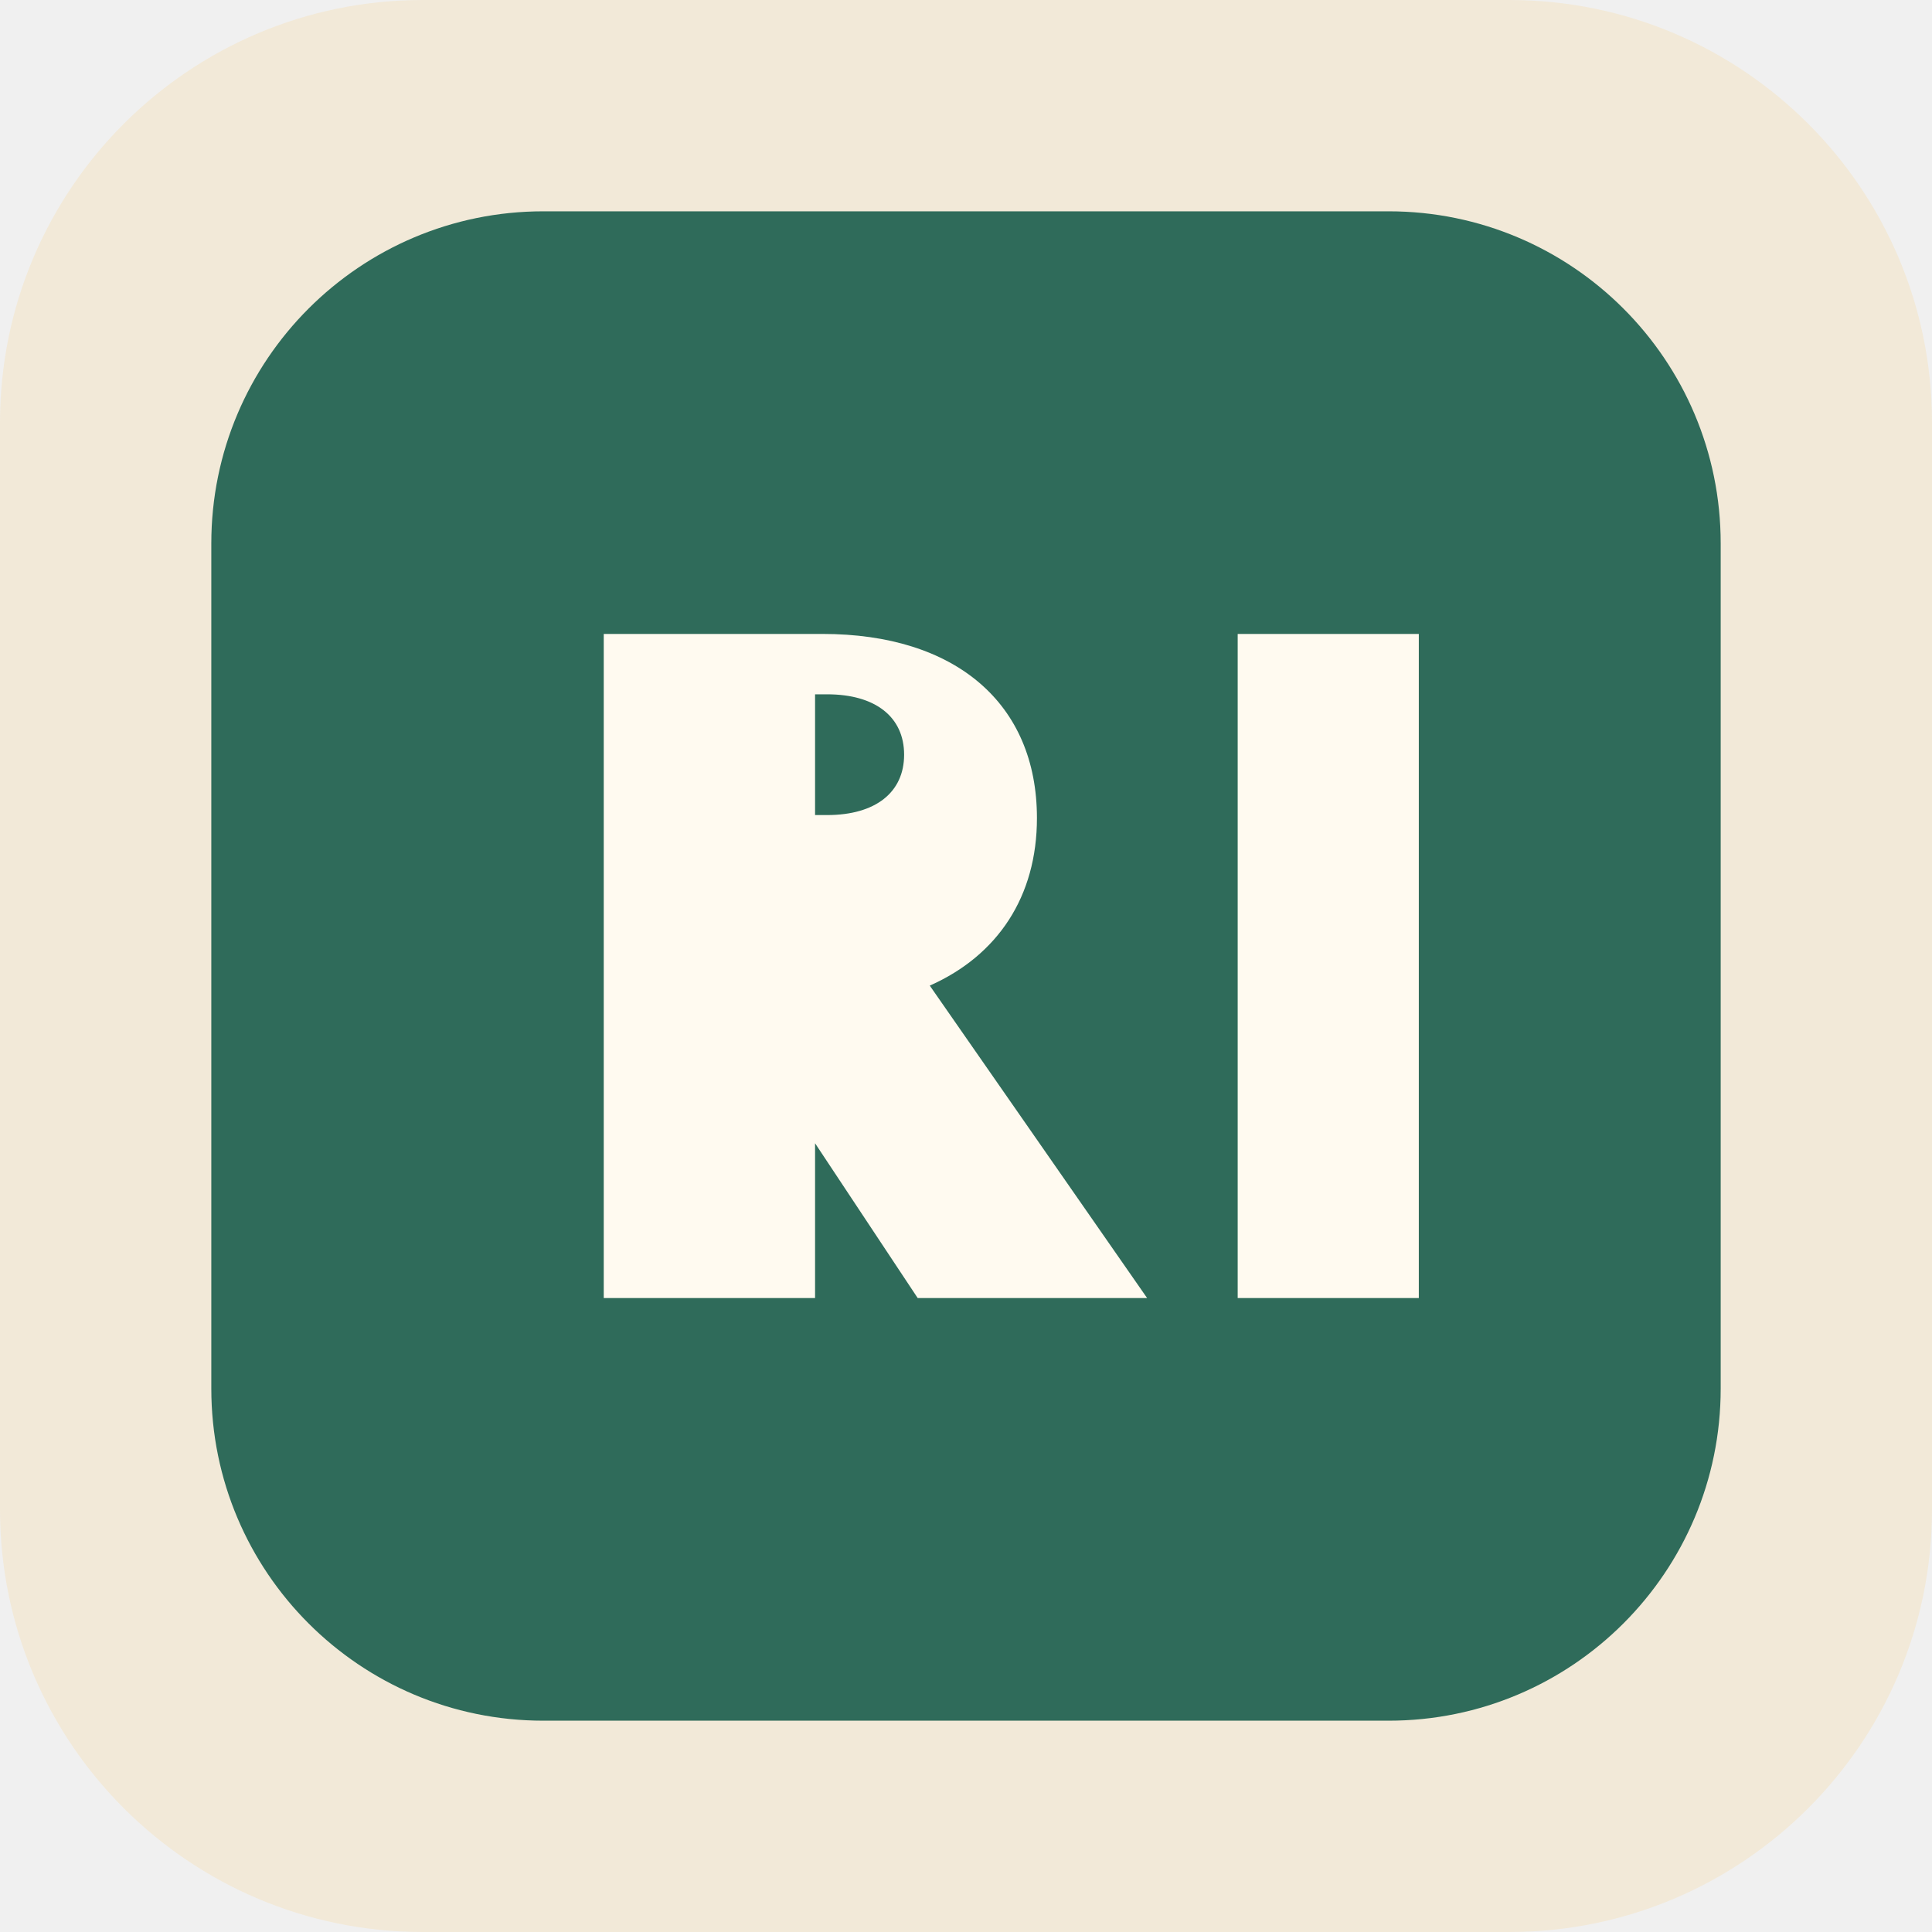
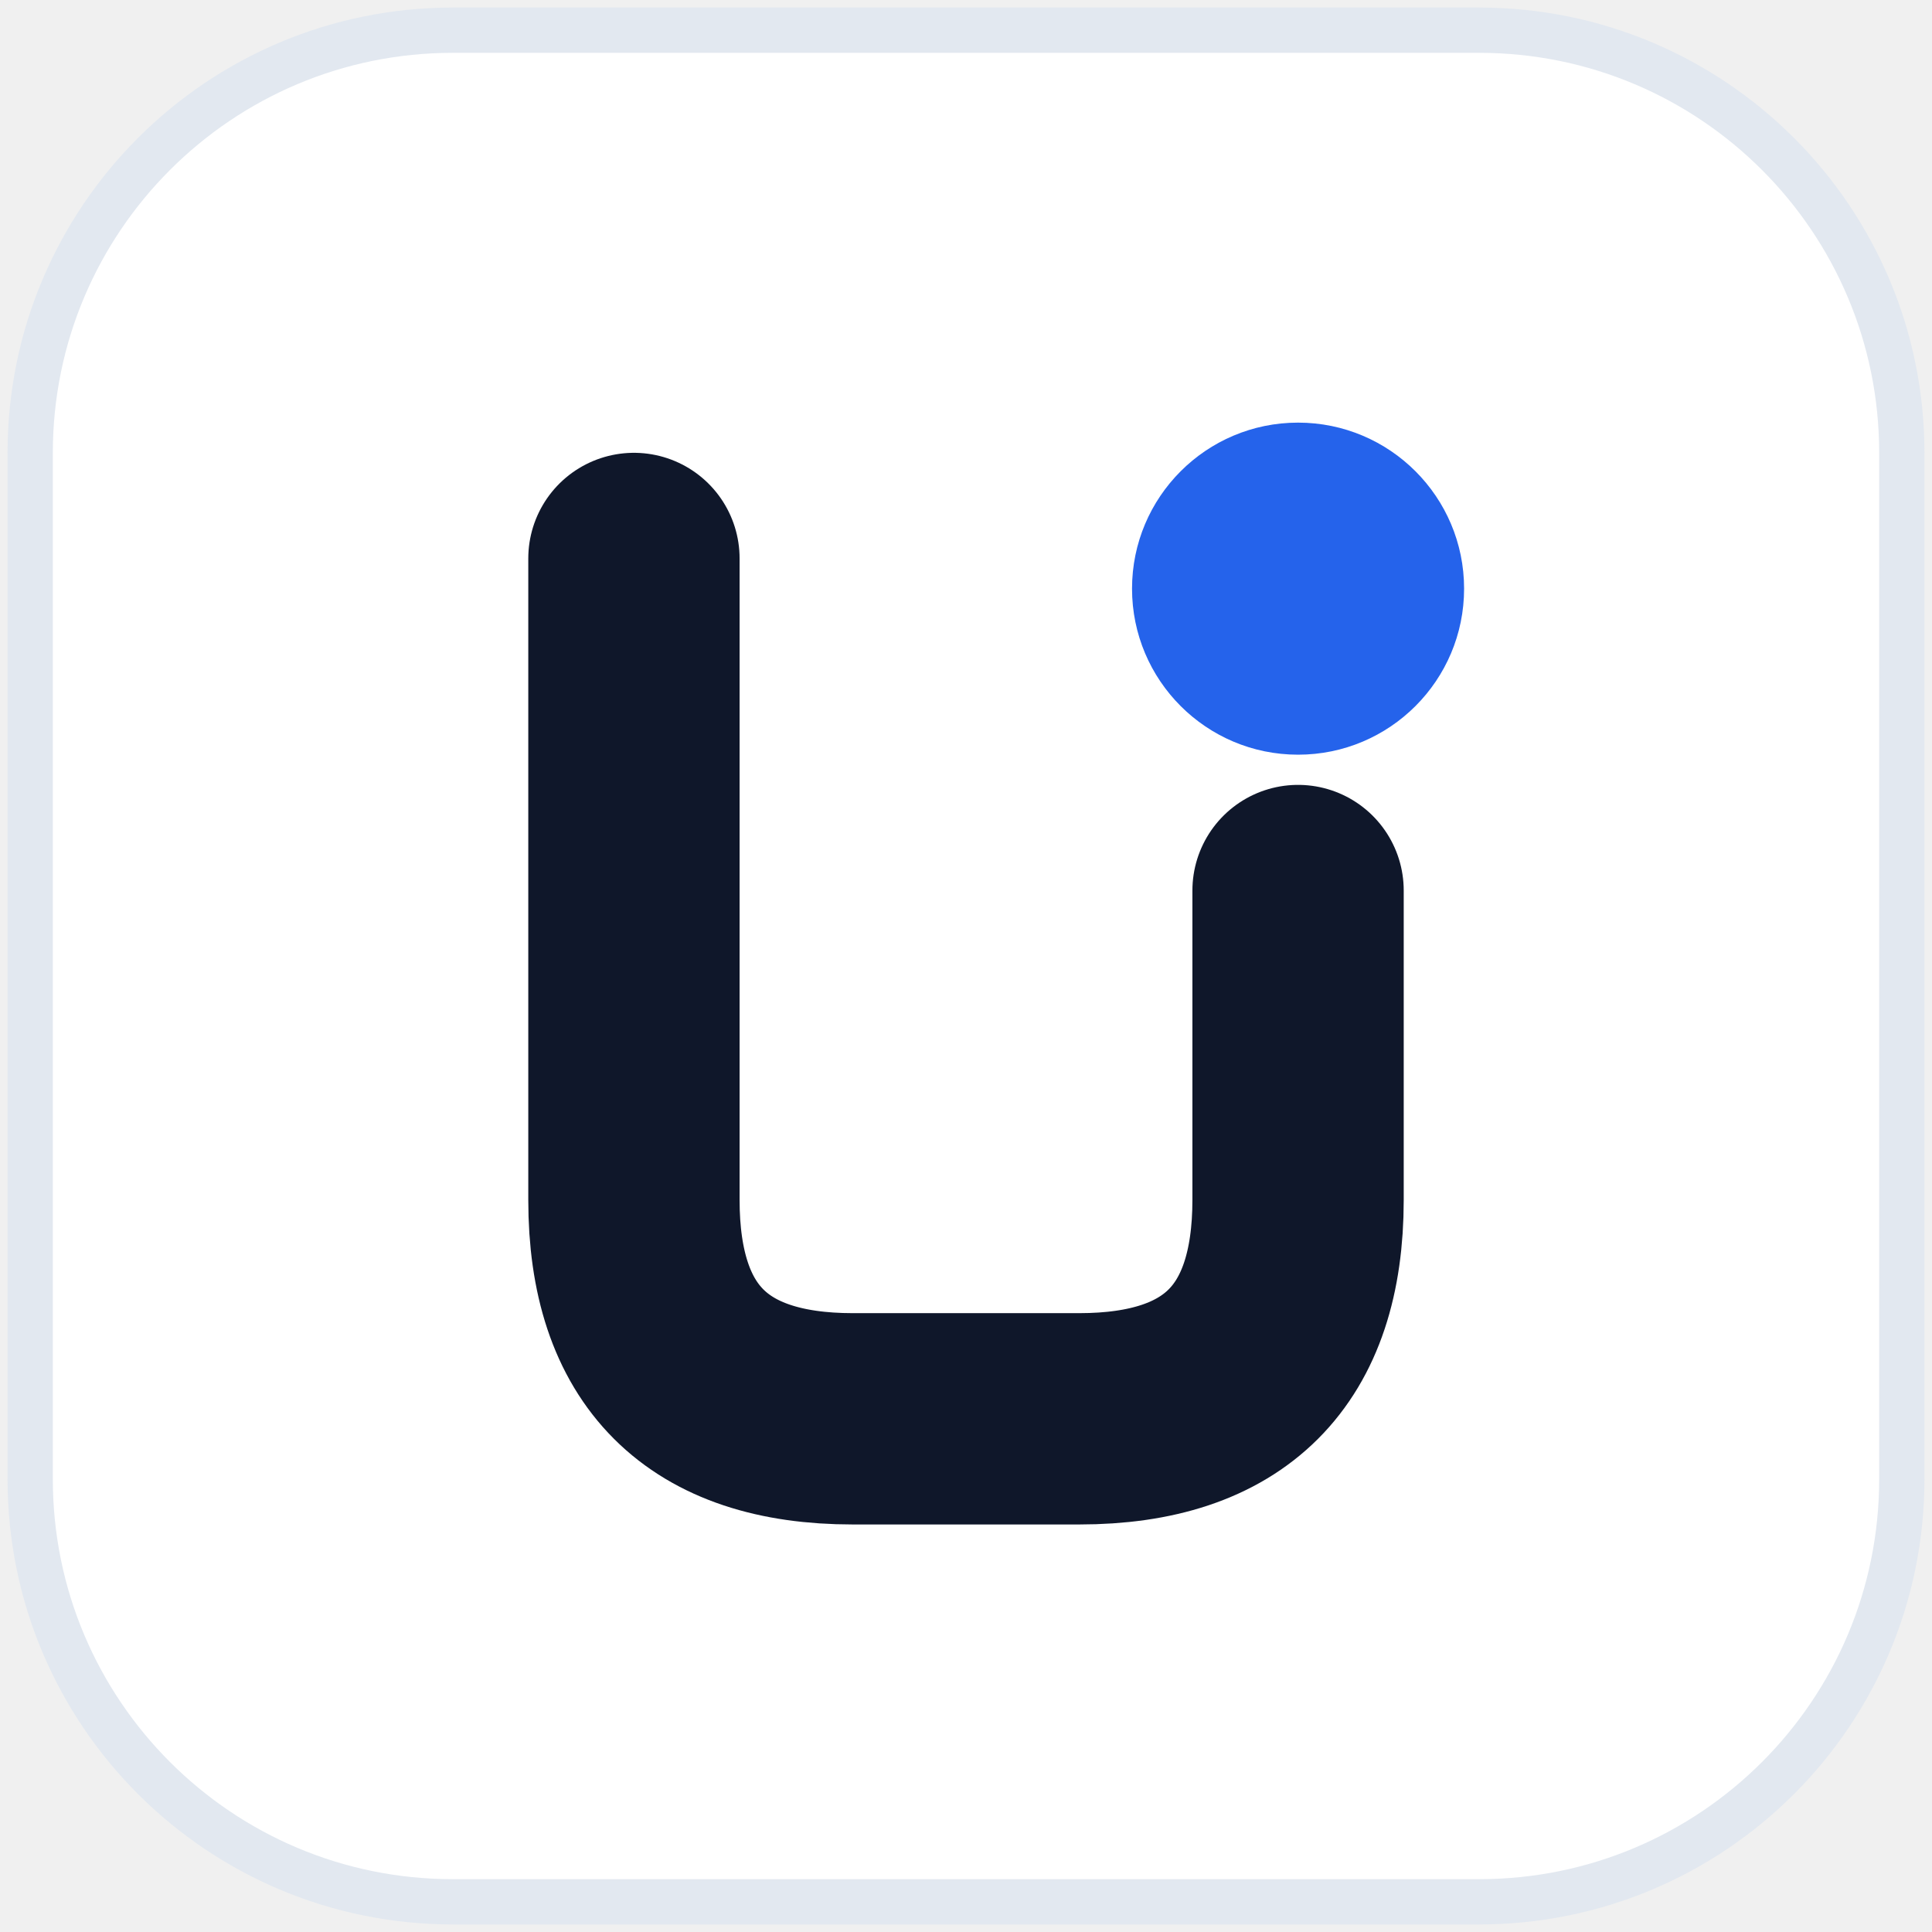
- <svg xmlns="http://www.w3.org/2000/svg" width="128" height="128" viewBox="0 0 128 128" role="img" aria-label="JobAppAgent">
-   <rect width="128" height="128" rx="28" fill="#F2E9D8" />
-   <rect x="14" y="14" width="100" height="100" rx="22" fill="#2F6B5A" />
-   <path d="M40 86V42h14.5c8.8 0 14.2 4.6 14.2 12.2 0 5.2-2.6 9.1-7.1 11.1L76 86H60.8l-12.2-18.4H54V86H40zm14-28.2V54h.8c3.2 0 5.1-1.5 5.1-4s-1.9-4-5.1-4H54v11.8zM82 86V42h12v44H82z" fill="#FFFAF0" />
+ <svg xmlns="http://www.w3.org/2000/svg" role="img" aria-label="JobAppAgent" width="128" height="128" viewBox="0 0 512 512">
+   <g transform="translate(0 0) scale(1.0)">
+     <rect x="8" y="8" width="496" height="496" rx="112" fill="#FFFFFF" stroke="#E2E8F0" stroke-width="12" />
+     <path d="M168 148 V318 Q168 376 226 376 H286 Q344 376 344 318 V236" fill="none" stroke="#0F172A" stroke-width="56" stroke-linecap="round" stroke-linejoin="round" />
+     <circle cx="344" cy="156" r="44" fill="#2563EB" />
+   </g>
</svg>
